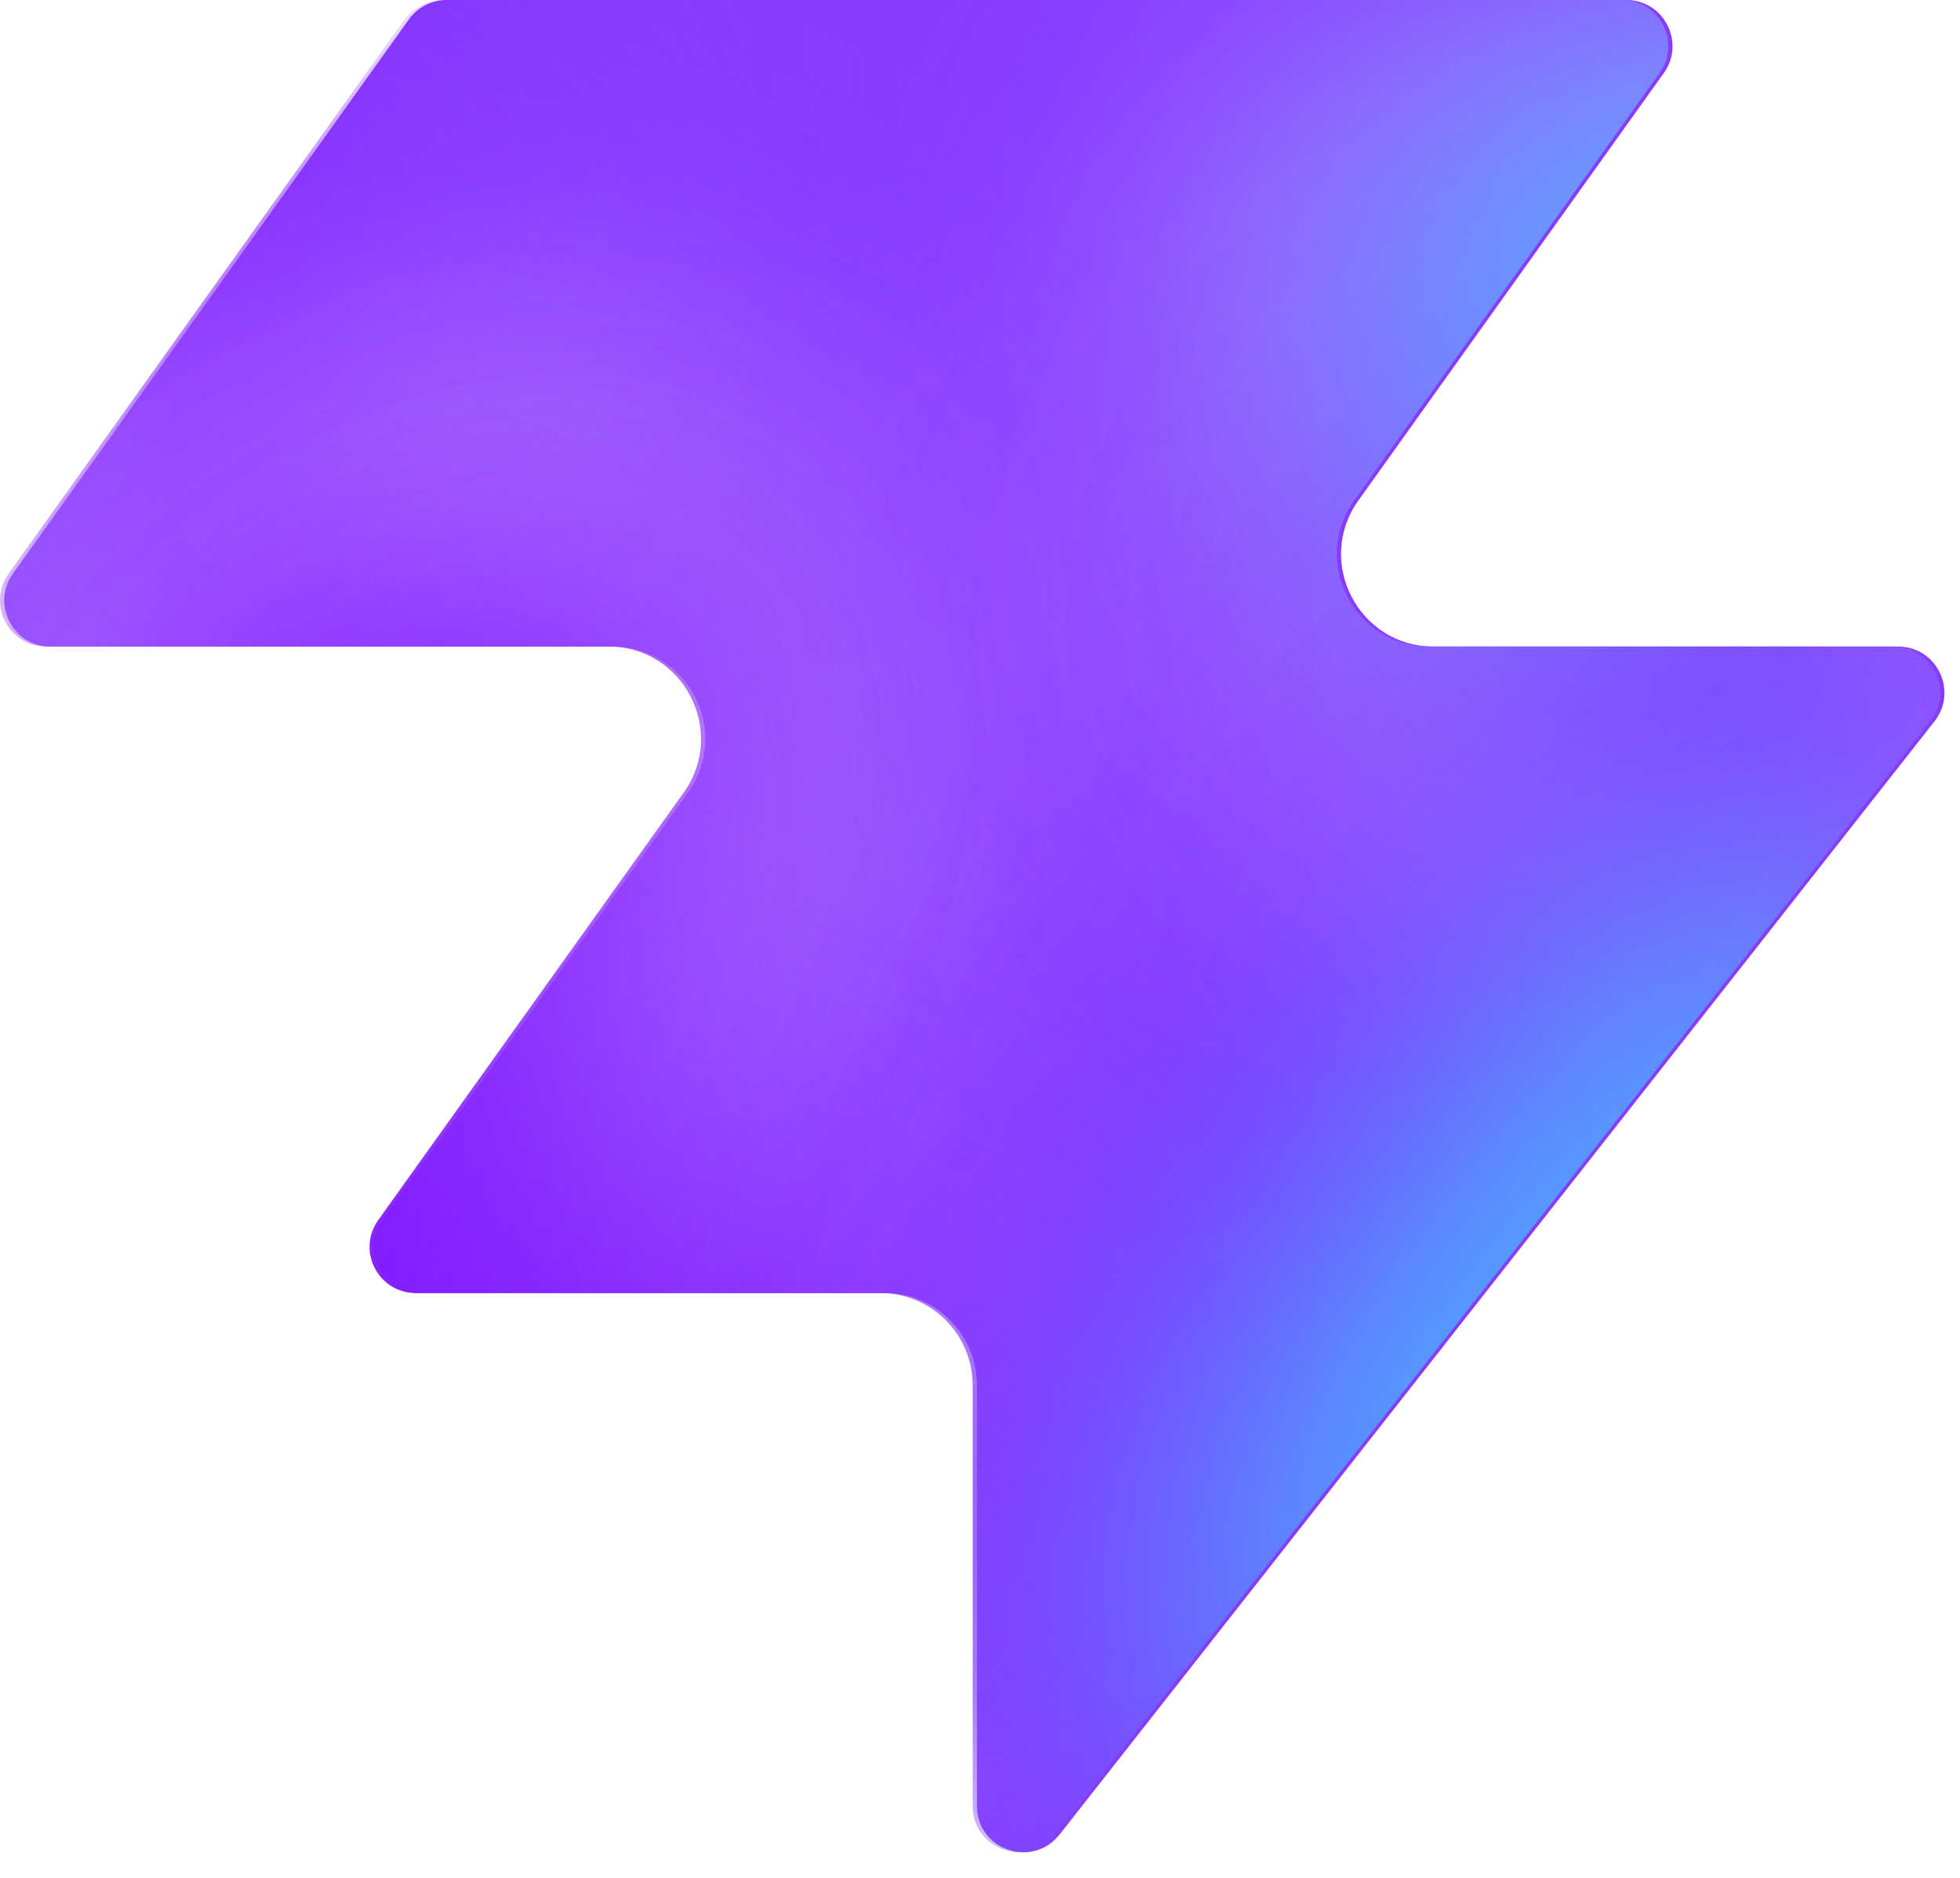
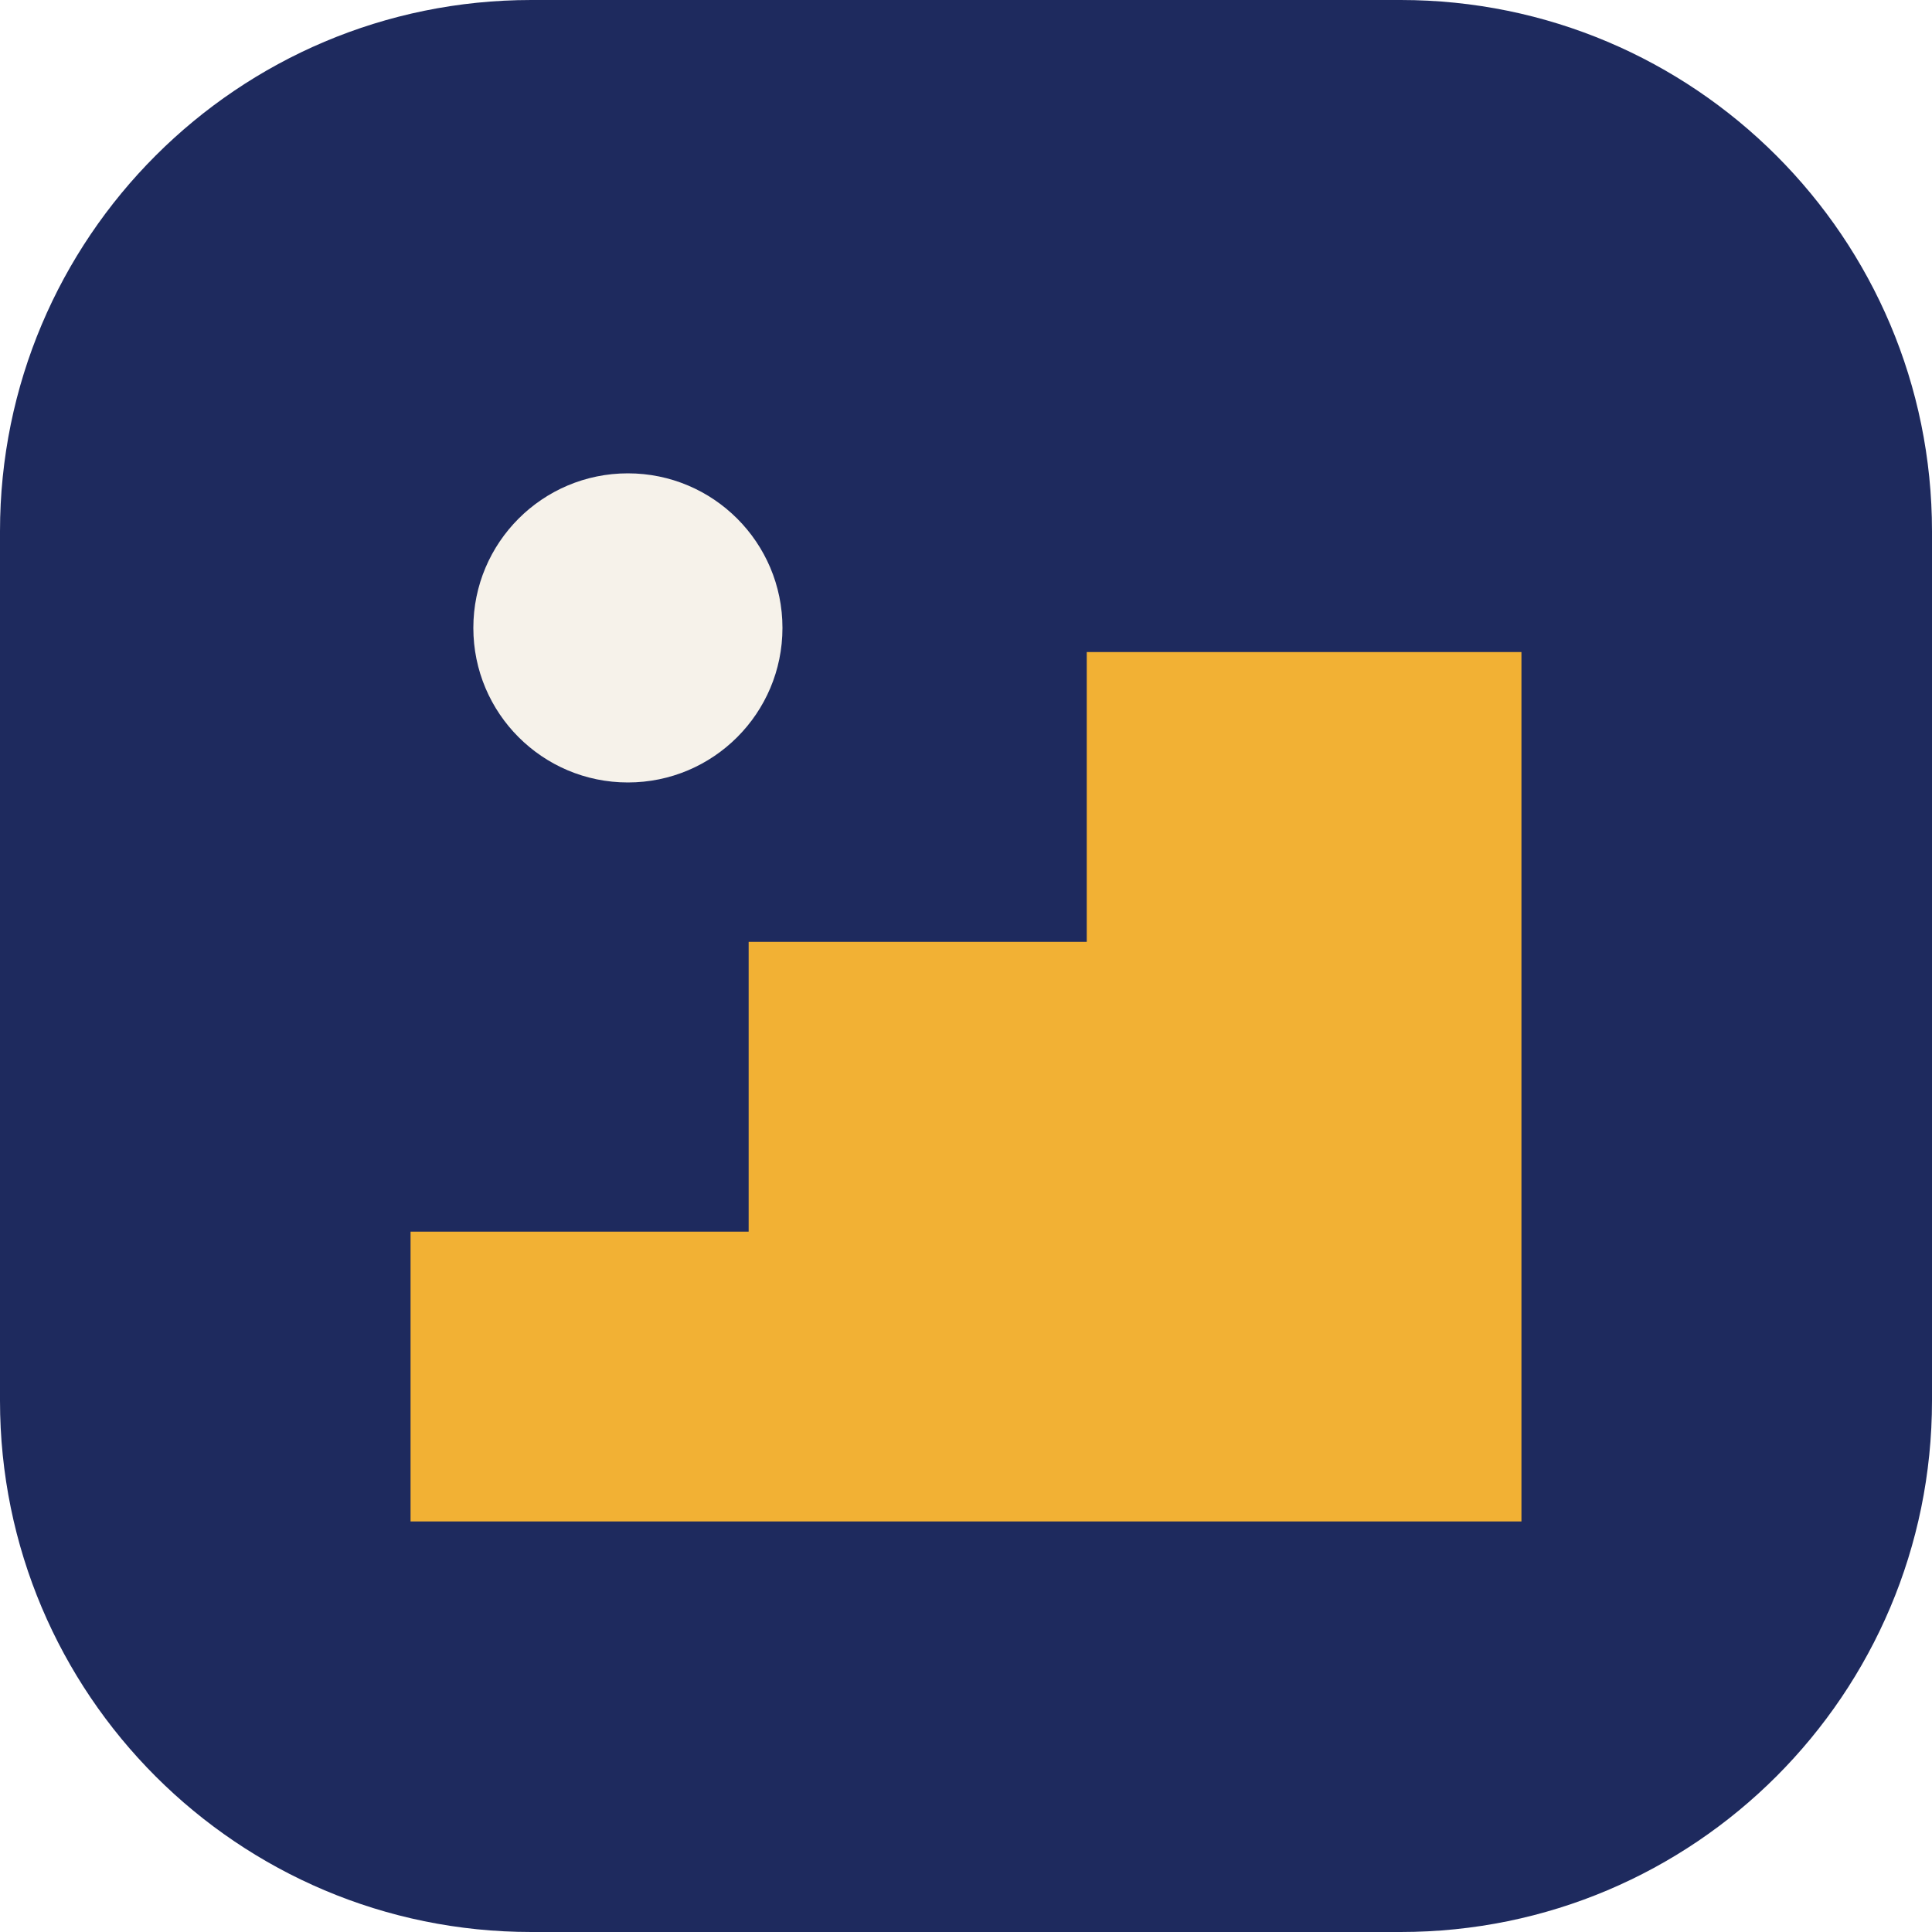
- <svg xmlns="http://www.w3.org/2000/svg" width="48" height="46" fill="none" viewBox="0 0 48 46">
-   <path fill="#863bff" d="M25.946 44.938c-.664.845-2.021.375-2.021-.698V33.937a2.26 2.26 0 0 0-2.262-2.262H10.287c-.92 0-1.456-1.04-.92-1.788l7.48-10.471c1.07-1.497 0-3.578-1.842-3.578H1.237c-.92 0-1.456-1.04-.92-1.788L10.013.474c.214-.297.556-.474.92-.474h28.894c.92 0 1.456 1.04.92 1.788l-7.48 10.471c-1.07 1.498 0 3.579 1.842 3.579h11.377c.943 0 1.473 1.088.89 1.83L25.947 44.94z" style="fill:#863bff;fill:color(display-p3 .525 .23 1);fill-opacity:1" />
-   <mask id="a" width="48" height="46" x="0" y="0" maskUnits="userSpaceOnUse" style="mask-type:alpha">
-     <path fill="#000" d="M25.842 44.938c-.664.844-2.021.375-2.021-.698V33.937a2.26 2.26 0 0 0-2.262-2.262H10.183c-.92 0-1.456-1.04-.92-1.788l7.48-10.471c1.07-1.498 0-3.579-1.842-3.579H1.133c-.92 0-1.456-1.04-.92-1.787L9.91.473c.214-.297.556-.474.92-.474h28.894c.92 0 1.456 1.04.92 1.788l-7.48 10.471c-1.07 1.498 0 3.578 1.842 3.578h11.377c.943 0 1.473 1.088.89 1.832L25.843 44.94z" style="fill:#000;fill-opacity:1" />
-   </mask>
-   <g mask="url(#a)">
-     <g filter="url(#b)">
-       <ellipse cx="5.508" cy="14.704" fill="#ede6ff" rx="5.508" ry="14.704" style="fill:#ede6ff;fill:color(display-p3 .927 .903 1);fill-opacity:1" transform="matrix(.00324 1 1 -.00324 -4.47 31.516)" />
-     </g>
-     <g filter="url(#c)">
-       <ellipse cx="10.399" cy="29.851" fill="#ede6ff" rx="10.399" ry="29.851" style="fill:#ede6ff;fill:color(display-p3 .927 .903 1);fill-opacity:1" transform="matrix(.00324 1 1 -.00324 -39.328 7.883)" />
-     </g>
-     <g filter="url(#d)">
-       <ellipse cx="5.508" cy="30.487" fill="#7e14ff" rx="5.508" ry="30.487" style="fill:#7e14ff;fill:color(display-p3 .492 .077 1);fill-opacity:1" transform="rotate(89.814 -25.913 -14.639)scale(1 -1)" />
-     </g>
-     <g filter="url(#e)">
-       <ellipse cx="5.508" cy="30.599" fill="#7e14ff" rx="5.508" ry="30.599" style="fill:#7e14ff;fill:color(display-p3 .492 .077 1);fill-opacity:1" transform="rotate(89.814 -32.644 -3.334)scale(1 -1)" />
-     </g>
-     <g filter="url(#f)">
-       <ellipse cx="5.508" cy="30.599" fill="#7e14ff" rx="5.508" ry="30.599" style="fill:#7e14ff;fill:color(display-p3 .492 .077 1);fill-opacity:1" transform="matrix(.00324 1 1 -.00324 -34.34 30.47)" />
-     </g>
-     <g filter="url(#g)">
-       <ellipse cx="14.072" cy="22.078" fill="#ede6ff" rx="14.072" ry="22.078" style="fill:#ede6ff;fill:color(display-p3 .927 .903 1);fill-opacity:1" transform="rotate(93.35 24.506 48.493)scale(-1 1)" />
-     </g>
-     <g filter="url(#h)">
-       <ellipse cx="3.47" cy="21.501" fill="#7e14ff" rx="3.47" ry="21.501" style="fill:#7e14ff;fill:color(display-p3 .492 .077 1);fill-opacity:1" transform="rotate(89.009 28.708 47.59)scale(-1 1)" />
-     </g>
-     <g filter="url(#i)">
-       <ellipse cx="3.47" cy="21.501" fill="#7e14ff" rx="3.47" ry="21.501" style="fill:#7e14ff;fill:color(display-p3 .492 .077 1);fill-opacity:1" transform="rotate(89.009 28.708 47.59)scale(-1 1)" />
-     </g>
-     <g filter="url(#j)">
-       <ellipse cx=".387" cy="8.972" fill="#7e14ff" rx="4.407" ry="29.108" style="fill:#7e14ff;fill:color(display-p3 .492 .077 1);fill-opacity:1" transform="rotate(39.51 .387 8.972)" />
-     </g>
-     <g filter="url(#k)">
-       <ellipse cx="47.523" cy="-6.092" fill="#7e14ff" rx="4.407" ry="29.108" style="fill:#7e14ff;fill:color(display-p3 .492 .077 1);fill-opacity:1" transform="rotate(37.892 47.523 -6.092)" />
-     </g>
-     <g filter="url(#l)">
-       <ellipse cx="41.412" cy="6.333" fill="#47bfff" rx="5.971" ry="9.665" style="fill:#47bfff;fill:color(display-p3 .28 .748 1);fill-opacity:1" transform="rotate(37.892 41.412 6.333)" />
-     </g>
-     <g filter="url(#m)">
-       <ellipse cx="-1.879" cy="38.332" fill="#7e14ff" rx="4.407" ry="29.108" style="fill:#7e14ff;fill:color(display-p3 .492 .077 1);fill-opacity:1" transform="rotate(37.892 -1.88 38.332)" />
-     </g>
-     <g filter="url(#n)">
-       <ellipse cx="-1.879" cy="38.332" fill="#7e14ff" rx="4.407" ry="29.108" style="fill:#7e14ff;fill:color(display-p3 .492 .077 1);fill-opacity:1" transform="rotate(37.892 -1.88 38.332)" />
-     </g>
-     <g filter="url(#o)">
-       <ellipse cx="35.651" cy="29.907" fill="#7e14ff" rx="4.407" ry="29.108" style="fill:#7e14ff;fill:color(display-p3 .492 .077 1);fill-opacity:1" transform="rotate(37.892 35.651 29.907)" />
-     </g>
-     <g filter="url(#p)">
-       <ellipse cx="38.418" cy="32.4" fill="#47bfff" rx="5.971" ry="15.297" style="fill:#47bfff;fill:color(display-p3 .28 .748 1);fill-opacity:1" transform="rotate(37.892 38.418 32.4)" />
-     </g>
-   </g>
-   <defs>
-     <filter id="b" width="60.045" height="41.654" x="-19.77" y="16.149" color-interpolation-filters="sRGB" filterUnits="userSpaceOnUse">
-       <feFlood flood-opacity="0" result="BackgroundImageFix" />
-       <feBlend in="SourceGraphic" in2="BackgroundImageFix" result="shape" />
-       <feGaussianBlur result="effect1_foregroundBlur_2002_17158" stdDeviation="7.659" />
-     </filter>
-     <filter id="c" width="90.34" height="51.437" x="-54.613" y="-7.533" color-interpolation-filters="sRGB" filterUnits="userSpaceOnUse">
-       <feFlood flood-opacity="0" result="BackgroundImageFix" />
-       <feBlend in="SourceGraphic" in2="BackgroundImageFix" result="shape" />
-       <feGaussianBlur result="effect1_foregroundBlur_2002_17158" stdDeviation="7.659" />
-     </filter>
-     <filter id="d" width="79.355" height="29.4" x="-49.64" y="2.03" color-interpolation-filters="sRGB" filterUnits="userSpaceOnUse">
-       <feFlood flood-opacity="0" result="BackgroundImageFix" />
-       <feBlend in="SourceGraphic" in2="BackgroundImageFix" result="shape" />
-       <feGaussianBlur result="effect1_foregroundBlur_2002_17158" stdDeviation="4.596" />
-     </filter>
-     <filter id="e" width="79.579" height="29.4" x="-45.045" y="20.029" color-interpolation-filters="sRGB" filterUnits="userSpaceOnUse">
-       <feFlood flood-opacity="0" result="BackgroundImageFix" />
-       <feBlend in="SourceGraphic" in2="BackgroundImageFix" result="shape" />
-       <feGaussianBlur result="effect1_foregroundBlur_2002_17158" stdDeviation="4.596" />
-     </filter>
-     <filter id="f" width="79.579" height="29.4" x="-43.513" y="21.178" color-interpolation-filters="sRGB" filterUnits="userSpaceOnUse">
-       <feFlood flood-opacity="0" result="BackgroundImageFix" />
-       <feBlend in="SourceGraphic" in2="BackgroundImageFix" result="shape" />
-       <feGaussianBlur result="effect1_foregroundBlur_2002_17158" stdDeviation="4.596" />
-     </filter>
-     <filter id="g" width="74.749" height="58.852" x="15.756" y="-17.901" color-interpolation-filters="sRGB" filterUnits="userSpaceOnUse">
-       <feFlood flood-opacity="0" result="BackgroundImageFix" />
-       <feBlend in="SourceGraphic" in2="BackgroundImageFix" result="shape" />
-       <feGaussianBlur result="effect1_foregroundBlur_2002_17158" stdDeviation="7.659" />
-     </filter>
-     <filter id="h" width="61.377" height="25.362" x="23.548" y="2.284" color-interpolation-filters="sRGB" filterUnits="userSpaceOnUse">
-       <feFlood flood-opacity="0" result="BackgroundImageFix" />
-       <feBlend in="SourceGraphic" in2="BackgroundImageFix" result="shape" />
-       <feGaussianBlur result="effect1_foregroundBlur_2002_17158" stdDeviation="4.596" />
-     </filter>
-     <filter id="i" width="61.377" height="25.362" x="23.548" y="2.284" color-interpolation-filters="sRGB" filterUnits="userSpaceOnUse">
-       <feFlood flood-opacity="0" result="BackgroundImageFix" />
-       <feBlend in="SourceGraphic" in2="BackgroundImageFix" result="shape" />
-       <feGaussianBlur result="effect1_foregroundBlur_2002_17158" stdDeviation="4.596" />
-     </filter>
-     <filter id="j" width="56.045" height="63.649" x="-27.636" y="-22.853" color-interpolation-filters="sRGB" filterUnits="userSpaceOnUse">
-       <feFlood flood-opacity="0" result="BackgroundImageFix" />
-       <feBlend in="SourceGraphic" in2="BackgroundImageFix" result="shape" />
-       <feGaussianBlur result="effect1_foregroundBlur_2002_17158" stdDeviation="4.596" />
-     </filter>
-     <filter id="k" width="54.814" height="64.646" x="20.116" y="-38.415" color-interpolation-filters="sRGB" filterUnits="userSpaceOnUse">
-       <feFlood flood-opacity="0" result="BackgroundImageFix" />
-       <feBlend in="SourceGraphic" in2="BackgroundImageFix" result="shape" />
-       <feGaussianBlur result="effect1_foregroundBlur_2002_17158" stdDeviation="4.596" />
-     </filter>
-     <filter id="l" width="33.541" height="35.313" x="24.641" y="-11.323" color-interpolation-filters="sRGB" filterUnits="userSpaceOnUse">
-       <feFlood flood-opacity="0" result="BackgroundImageFix" />
-       <feBlend in="SourceGraphic" in2="BackgroundImageFix" result="shape" />
-       <feGaussianBlur result="effect1_foregroundBlur_2002_17158" stdDeviation="4.596" />
-     </filter>
-     <filter id="m" width="54.814" height="64.646" x="-29.286" y="6.009" color-interpolation-filters="sRGB" filterUnits="userSpaceOnUse">
-       <feFlood flood-opacity="0" result="BackgroundImageFix" />
-       <feBlend in="SourceGraphic" in2="BackgroundImageFix" result="shape" />
-       <feGaussianBlur result="effect1_foregroundBlur_2002_17158" stdDeviation="4.596" />
-     </filter>
-     <filter id="n" width="54.814" height="64.646" x="-29.286" y="6.009" color-interpolation-filters="sRGB" filterUnits="userSpaceOnUse">
-       <feFlood flood-opacity="0" result="BackgroundImageFix" />
-       <feBlend in="SourceGraphic" in2="BackgroundImageFix" result="shape" />
-       <feGaussianBlur result="effect1_foregroundBlur_2002_17158" stdDeviation="4.596" />
-     </filter>
-     <filter id="o" width="54.814" height="64.646" x="8.244" y="-2.416" color-interpolation-filters="sRGB" filterUnits="userSpaceOnUse">
-       <feFlood flood-opacity="0" result="BackgroundImageFix" />
-       <feBlend in="SourceGraphic" in2="BackgroundImageFix" result="shape" />
-       <feGaussianBlur result="effect1_foregroundBlur_2002_17158" stdDeviation="4.596" />
-     </filter>
-     <filter id="p" width="39.409" height="43.623" x="18.713" y="10.588" color-interpolation-filters="sRGB" filterUnits="userSpaceOnUse">
-       <feFlood flood-opacity="0" result="BackgroundImageFix" />
-       <feBlend in="SourceGraphic" in2="BackgroundImageFix" result="shape" />
-       <feGaussianBlur result="effect1_foregroundBlur_2002_17158" stdDeviation="4.596" />
-     </filter>
-   </defs>
+ <svg xmlns="http://www.w3.org/2000/svg" viewBox="0 0 40 40">
+   <rect width="40" height="40" rx="11" fill="#1E2A5E" />
+   <path d="M8.5 31.5V25.5H15.5V19.5H22.5V13.5H31.5V31.5Z" fill="#F2B134" />
+   <circle cx="13" cy="13" r="3.2" fill="#F6F2EA" />
</svg>
